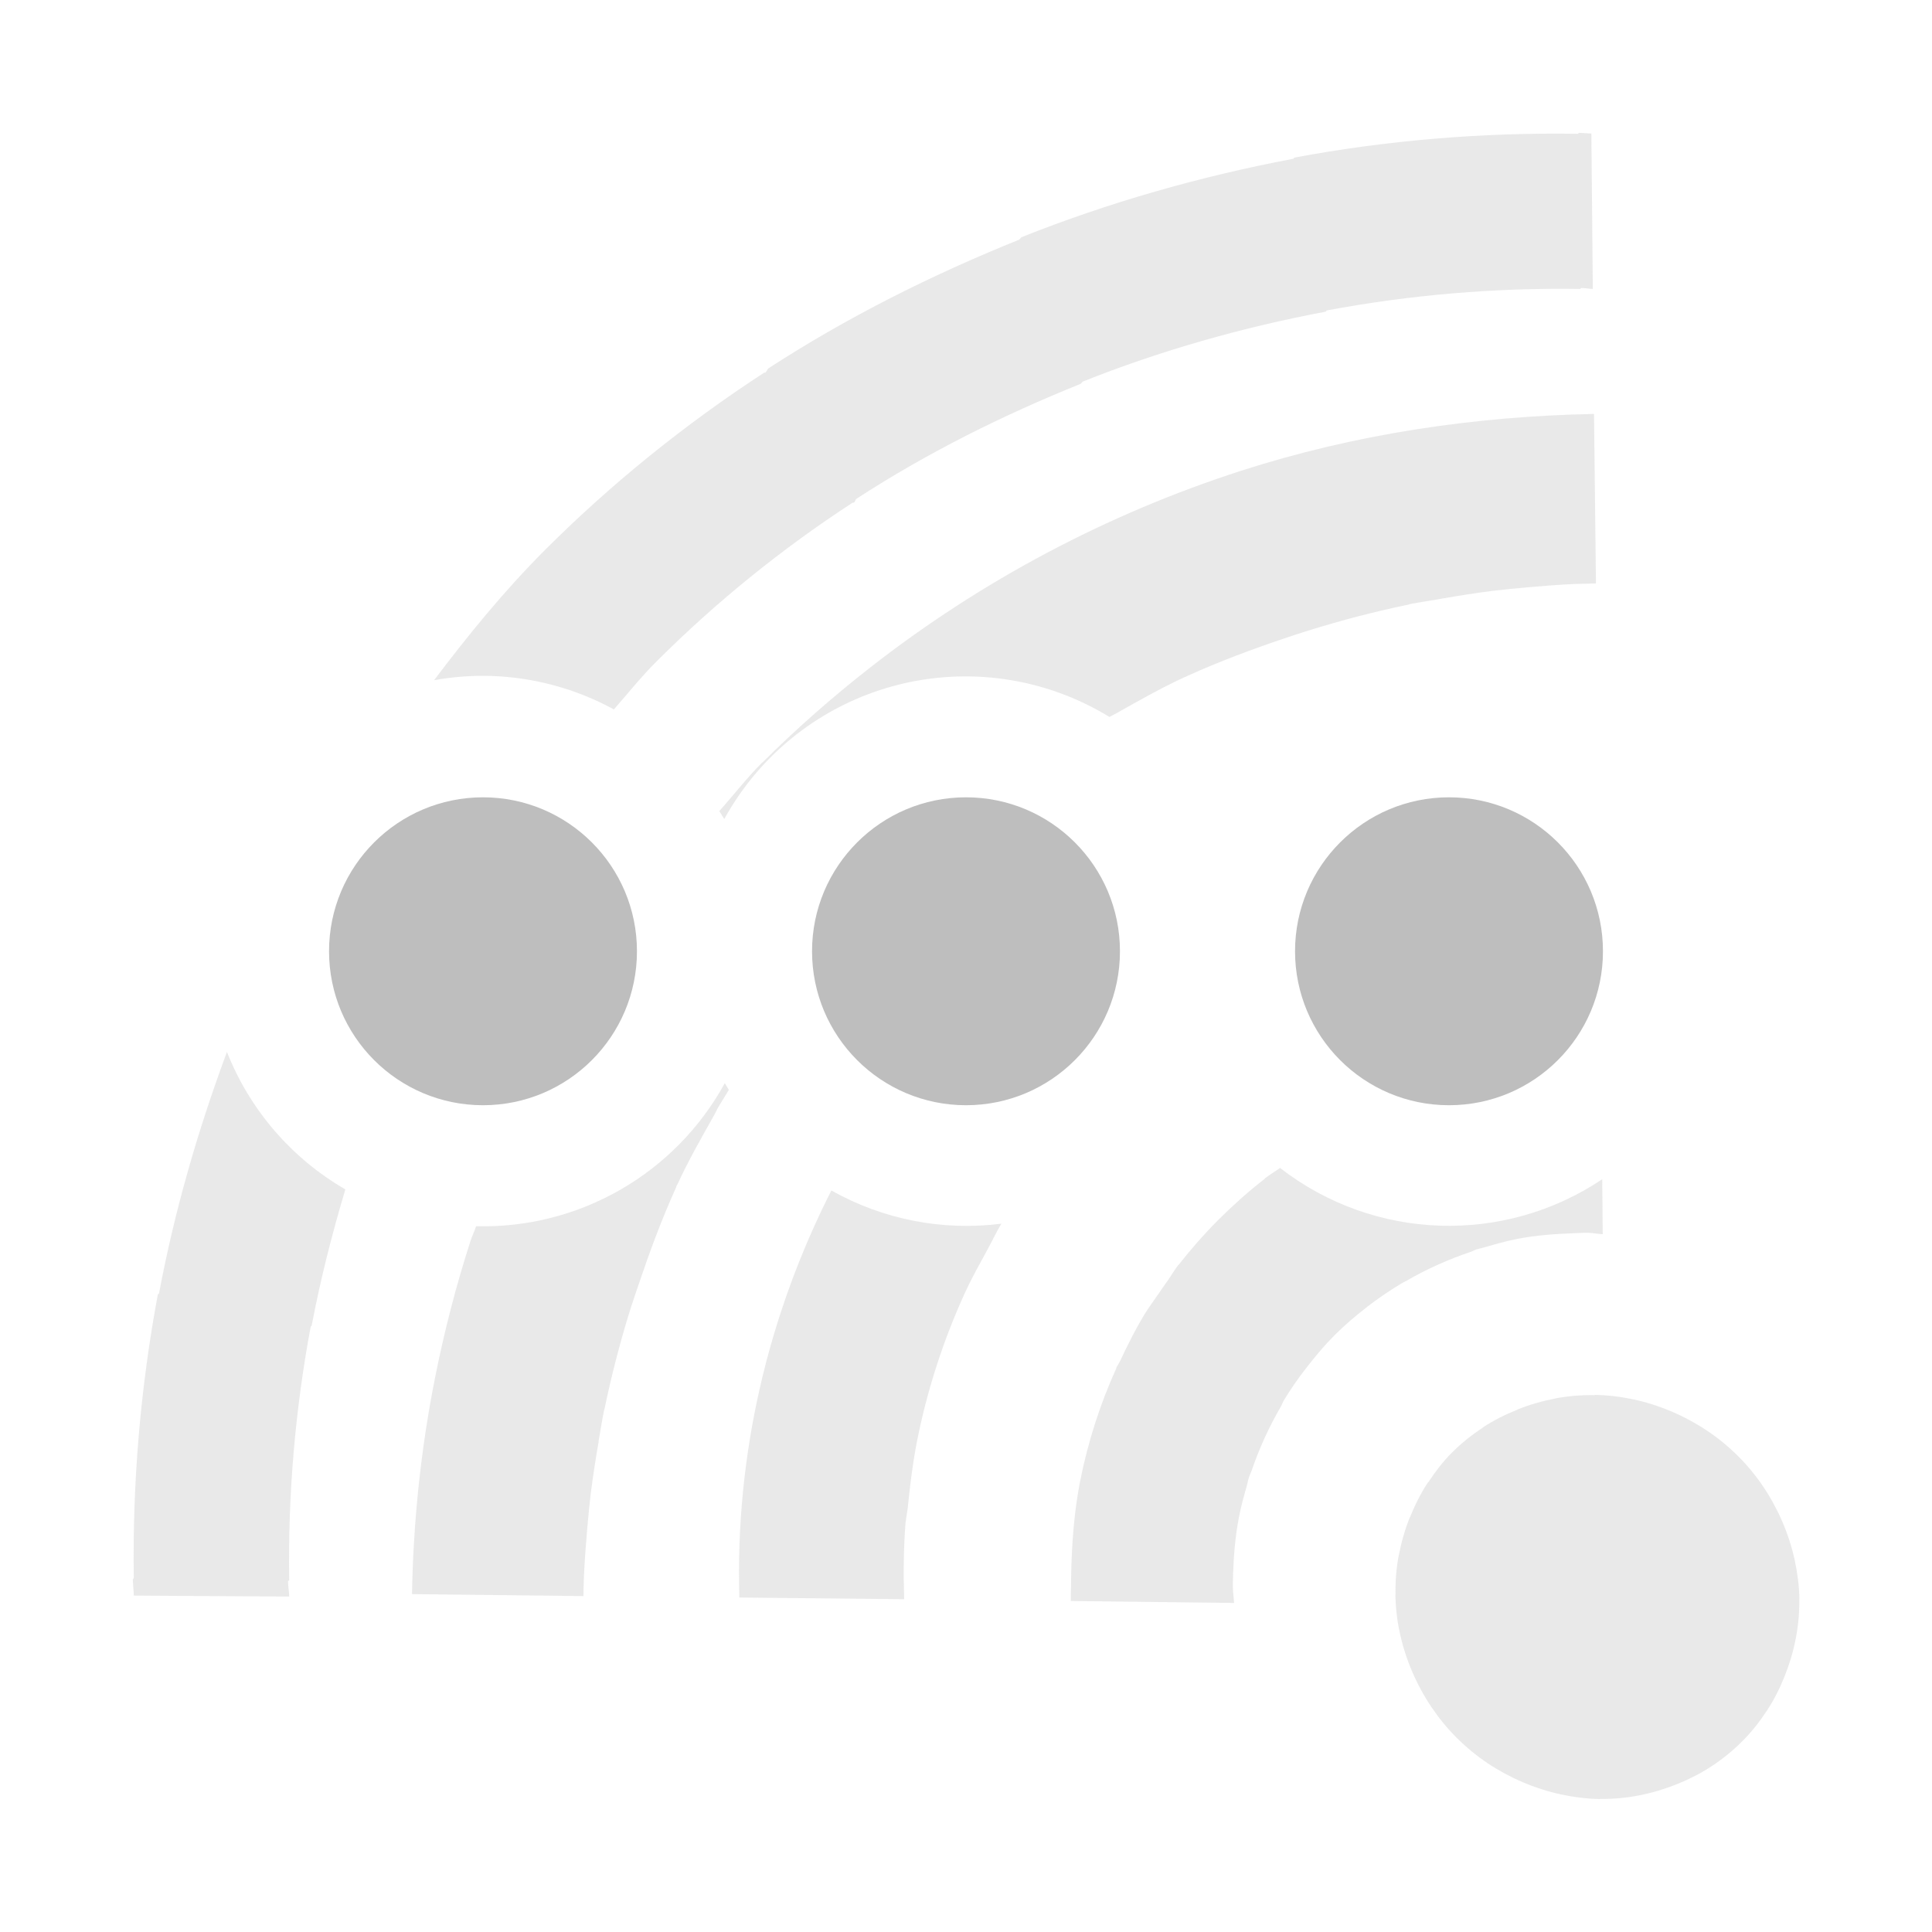
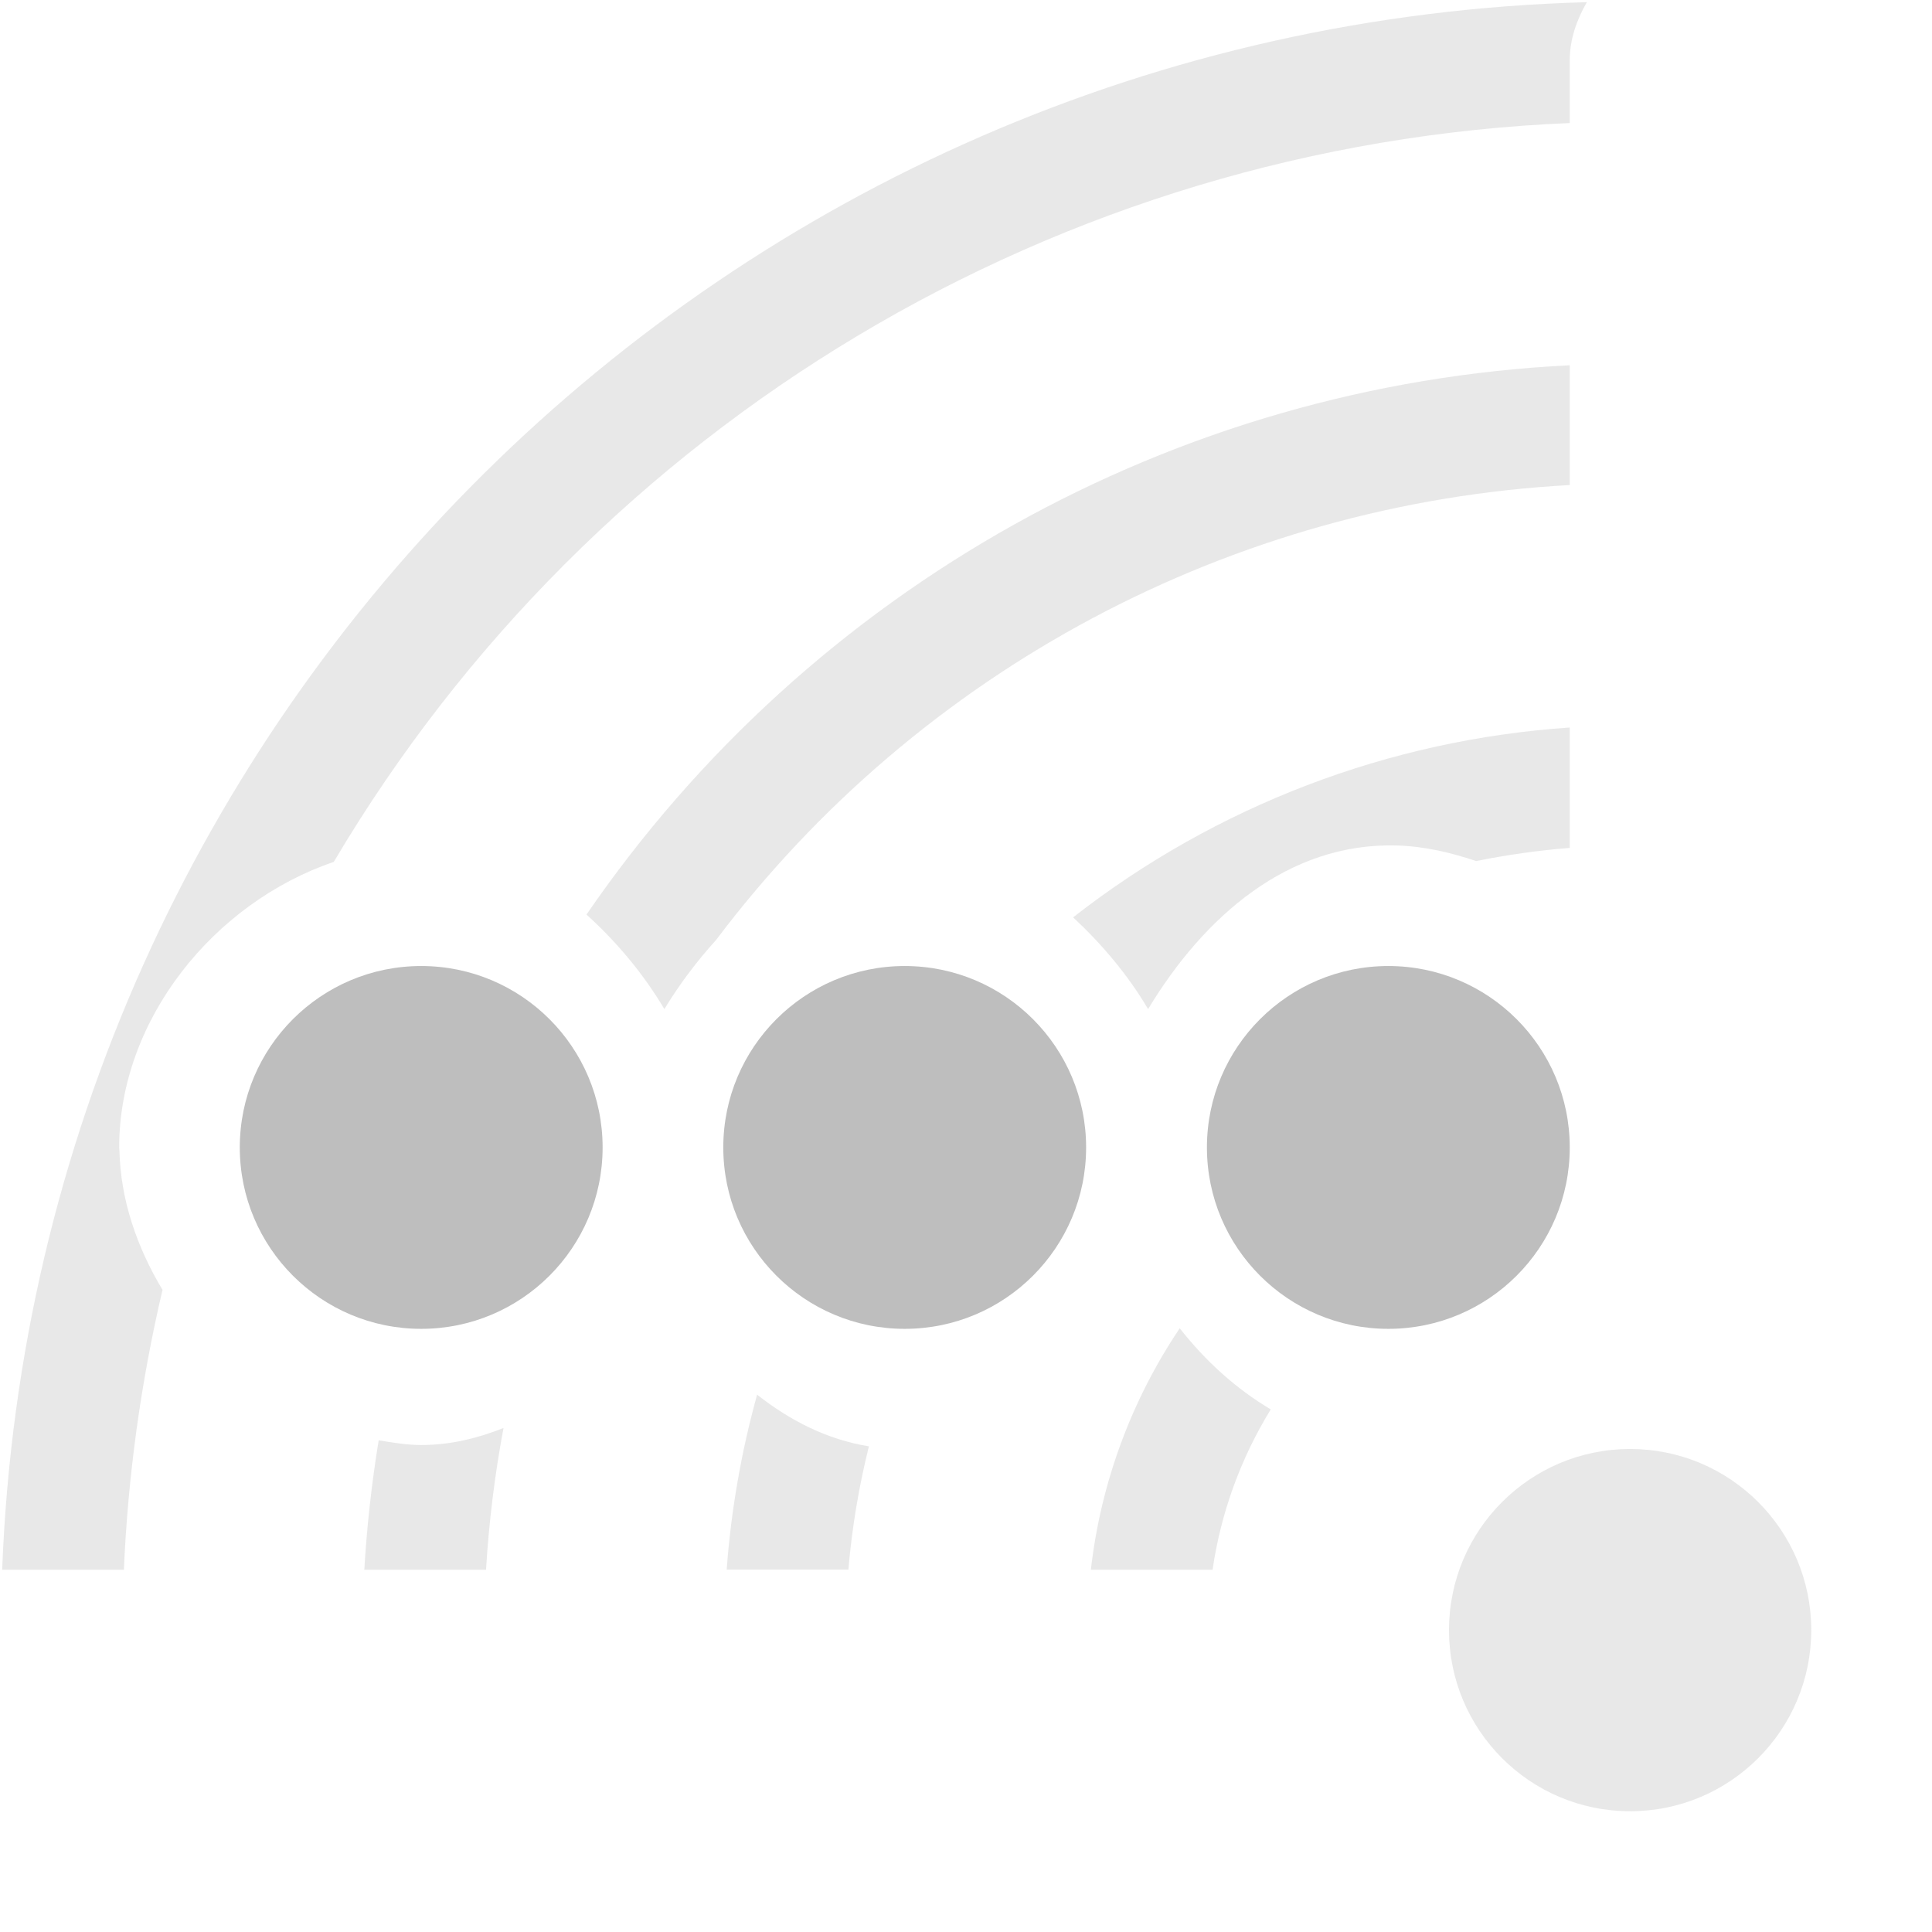
<svg xmlns="http://www.w3.org/2000/svg" height="16" width="16">
-   <path d="m13.076 1.1-.008.008c-.789-.012-1.576.053-2.348.197l-.01.01c-.768.145-1.53.362-2.252.65l-.01.012-.008.008c-.723.291-1.422.641-2.074 1.064-.014.009-.015.028-.029.037h-.008c-.652.424-1.271.923-1.82 1.473-.334.335-.631.699-.914 1.074a2.281 2.281 0 0 1 .471-.035 2.281 2.281 0 0 1 1.018.277c.117-.133.226-.271.352-.396.491-.491 1.042-.937 1.625-1.316h.01c.013-.008.011-.025.023-.033.583-.379 1.209-.691 1.855-.951l.008-.008.008-.01c.646-.258 1.328-.451 2.014-.58l.008-.01c.689-.129 1.394-.189 2.1-.178l.008-.008c.033 0.0.063.007.096.008l-.012-1.287c-.034-.001-.066-.005-.1-.006zm-11.197 7.613c-.241.648-.434 1.318-.562 1.998l-.01.01c-.144.771-.211 1.559-.199 2.348l-.008.01c.001.045.007.09.008.135l1.287.008c-.001-.043-.009-.084-.01-.127l.01-.008c-.011-.705.049-1.41.178-2.1l.008-.008c.072-.38.168-.757.279-1.129a2.281 2.281 0 0 1 -.98-1.137z" fill="#bdbdbd" fill-opacity=".349" opacity=".95" />
-   <g fill="#bebebe">
-     <g fill-opacity=".349">
-       <path d="m13.201 3.428c-1.002.02-1.987.169-2.924.471-1.109.358-2.152.91-3.078 1.635-.309.242-.604.501-.885.781h-.002c-.127.127-.236.269-.355.402a2.281 2.281 0 0 1 .041.066 2.281 2.281 0 0 1 3.189-.846 2.281 2.281 0 0 1 .002 0c.017-.009.034-.018.051-.027.189-.106.376-.213.572-.303h.002c.008-.003.014-.006.021-.01.262-.119.534-.22.807-.312.066-.022.131-.044.197-.064.273-.085.549-.157.83-.215l.002-.002c.083-.017.168-.028.252-.043.006-.001.013-.003.02-.004.132-.023.265-.044.398-.061.004-.001.008-.001.012-.002.101-.012.205-.022.307-.031.13-.011.259-.022.391-.027.055-.002.111-.002.166-.004zm-7.199 5.543a2.281 2.281 0 0 1 -2.059 1.184c-.014.042-.033.081-.047.123-.119.37-.217.748-.293 1.131-.117.587-.18 1.186-.191 1.793l1.42.016c.001-.055.001-.111.004-.166.006-.131.016-.26.027-.391.009-.102.019-.205.031-.307.001-.004.001-.008.002-.012.017-.134.038-.266.061-.398.001-.006.001-.013.002-.02.015-.084.028-.169.045-.252l.002-.002c.058-.281.13-.557.215-.83.021-.066.044-.132.066-.197.092-.273.192-.544.311-.807.003-.008.004-.014.008-.021l.002-.002c.09-.196.197-.384.303-.572.009-.017.018-.034.027-.051v-.002c.031-.055.066-.108.098-.162a2.281 2.281 0 0 1 -.033-.055z" opacity=".95" />
-       <path d="m6.885 9.859c-.524 1.033-.797 2.185-.762 3.371l1.365.014c-.007-.215-.005-.43.012-.643 0-.001.002-.003.002-.004.003-.039.012-.075.016-.113.018-.18.04-.361.074-.537.084-.428.218-.843.398-1.238.054-.118.118-.232.18-.346.042-.076.078-.154.123-.229a2.281 2.281 0 0 1 -1.408-.275z" opacity=".95" />
-       <path d="m10.602 9.672c-.041.029-.083.053-.123.084-.001.001-.003.003-.004.004-.002.001-.002.003-.004.004l-.002.002c-.131.102-.256.214-.375.332l-.002.002-.002.002c-.117.117-.225.24-.326.369-.001.002-.004.004-.006.006 0 0-.002.002-.002.002-.032.041-.056.085-.086.127-.026.036-.051.072-.076.109-.039.057-.081.113-.117.172-.075.124-.14.254-.201.385-.009.019-.022.035-.031.055-.001.002.001.002 0 .004-.136.3-.237.616-.301.941-.042.217-.062.439-.07.662-.002.061-.004.121-.004.182 0.0.048-.003.095-.002.143l1.352.016c-.002-.045-.01-.09-.01-.135-0-.036.001-.072.002-.107.005-.158.019-.317.049-.471.017-.089.041-.175.066-.262.006-.023.01-.048.018-.07v-.002l.002-.002c.005-.016.012-.029.018-.045.063-.186.145-.365.244-.535.008-.014.013-.031.021-.045.058-.097.124-.19.193-.279.072-.092.145-.18.229-.264.083-.083.172-.159.264-.23 0 0 .002-.002.002-.002.091-.071.187-.136.285-.195.014-.009.029-.015.043-.023.17-.099.351-.179.537-.242.016-.005.029-.014.045-.02h.002.002c.023-.007.046-.011.068-.018.087-.025.176-.051.266-.068.153-.03.309-.041.467-.047.036-.001.074-.004.109-.004.044 0.0.087.01.131.012l-.004-.455a2.281 2.281 0 0 1 -2.666-.092z" opacity=".95" />
-       <path d="m13.206 11.553-.001.001c-.109-.002-.217.007-.324.027l-.001.001c-.106.02-.211.05-.311.09l-.001.001-.001.001c-.1.04-.196.088-.286.147-.002.001-.002.004-.004.005h-.001c-.09.059-.175.127-.251.203-.075.075-.138.158-.196.246-.001.002-.004.002-.005.004-.059.09-.107.186-.147.286l-.001.001-.001.001c-.04.1-.07.205-.09.311l-.001.001c-.02.106-.029.215-.027.324l-.001.001c.002.109.014.218.038.325.047.215.136.422.259.606.062.092.131.177.209.255.078.078.164.149.256.211.184.123.392.212.606.259.107.023.216.037.325.039l.001-.001c.219.003.436-.041.637-.122.099-.04.195-.088.285-.147.09-.059.175-.127.251-.203l.004-.004.004-.004c.074-.074.139-.156.196-.243.002-.002.004-.004.005-.007.059-.089.107-.185.147-.285.081-.201.125-.418.122-.637l.001-.001c-.002-.109-.016-.218-.039-.325-.047-.215-.136-.422-.259-.606-.062-.092-.132-.178-.211-.256-.078-.078-.163-.148-.255-.209-.184-.123-.391-.212-.606-.259-.107-.023-.216-.036-.325-.038z" opacity=".95" />
+   <g fill="#bebebe" transform="translate(.098963 .083894)">
+     <g fill="#bebebe">
+       <path d="m13 6.025a7.5 7.5 0 0 0 -4.113 1.572c.236.22.451.472.621.76.462-.765 1.16-1.381 2.061-1.355a.999.999 0 0 0 .002 0c.226.007.443.058.654.129a6.5 6.5 0 0 1 .775-.109zm-6.73 5.525a7.5 7.5 0 0 0 -.252 1.449h1.008a6.5 6.5 0 0 1 .17-1.021c-.346-.056-.653-.213-.926-.428z" opacity=".35" transform="translate(-.098963 -.083894)" />
+       <path d="m9.77 11a4.5 4.5 0 0 0 -.736 2h1.008a3.5 3.5 0 0 1 .482-1.328c-.286-.17-.538-.397-.754-.672z" opacity=".35" transform="translate(-.098963 -.083894)" />
+       <circle cx="13.401" cy="13.416" opacity=".35" r="1.5" />
+       <path d="m13 3.025a10.5 10.5 0 0 0 -8.143 4.549c.247.224.468.485.645.783.125-.206.269-.397.428-.572a9.5 9.5 0 0 1 7.07-3.768zm-8.83 8.801c-.213.084-.437.141-.682.141-.119 0-.235-.02-.352-.039a10.5 10.5 0 0 0 -.119 1.072h1.008a9.5 9.5 0 0 1 .145-1.174z" opacity=".35" transform="translate(-.098963 -.083894)" />
+       <path d="m13.141.018a13.5 13.5 0 0 0 -13.123 12.982h1.008a12.5 12.5 0 0 1 .32-2.318c-.211-.351-.348-.744-.357-1.156a.999.999 0 0 1 -.002-.023c-0-1.06.786-2.028 1.777-2.365a12.5 12.5 0 0 1 10.236-6.119v-.518c0-.179.059-.338.141-.482z" opacity=".35" transform="translate(-.098963 -.083894)" />
    </g>
-     <g stroke-width=".85">
-       <path d="m5.275 7.878a1.275 1.275 0 0 1 -2.55 0 1.275 1.275 0 1 1 2.55 0z" />
-       <path d="m9.275 7.878a1.275 1.275 0 0 1 -2.55 0 1.275 1.275 0 1 1 2.55 0z" />
-       <path d="m13.275 7.878a1.275 1.275 0 0 1 -2.55 0 1.275 1.275 0 1 1 2.55 0z" />
+     <g stroke-width=".9" transform="matrix(1.112879 0 0 1.112879 -1.955901 -1.71011)">
+       <path d="m6.153 10a1.35 1.35 0 0 1 -2.7 0 1.35 1.35 0 1 1 2.7 0z" />
+       <path d="m13.35 10a1.35 1.35 0 0 1 -2.7 0 1.35 1.35 0 1 1 2.7 0z" />
+       <path d="m9.751 10a1.35 1.35 0 0 1 -2.7 0 1.35 1.35 0 1 1 2.7 0z" />
    </g>
  </g>
</svg>
